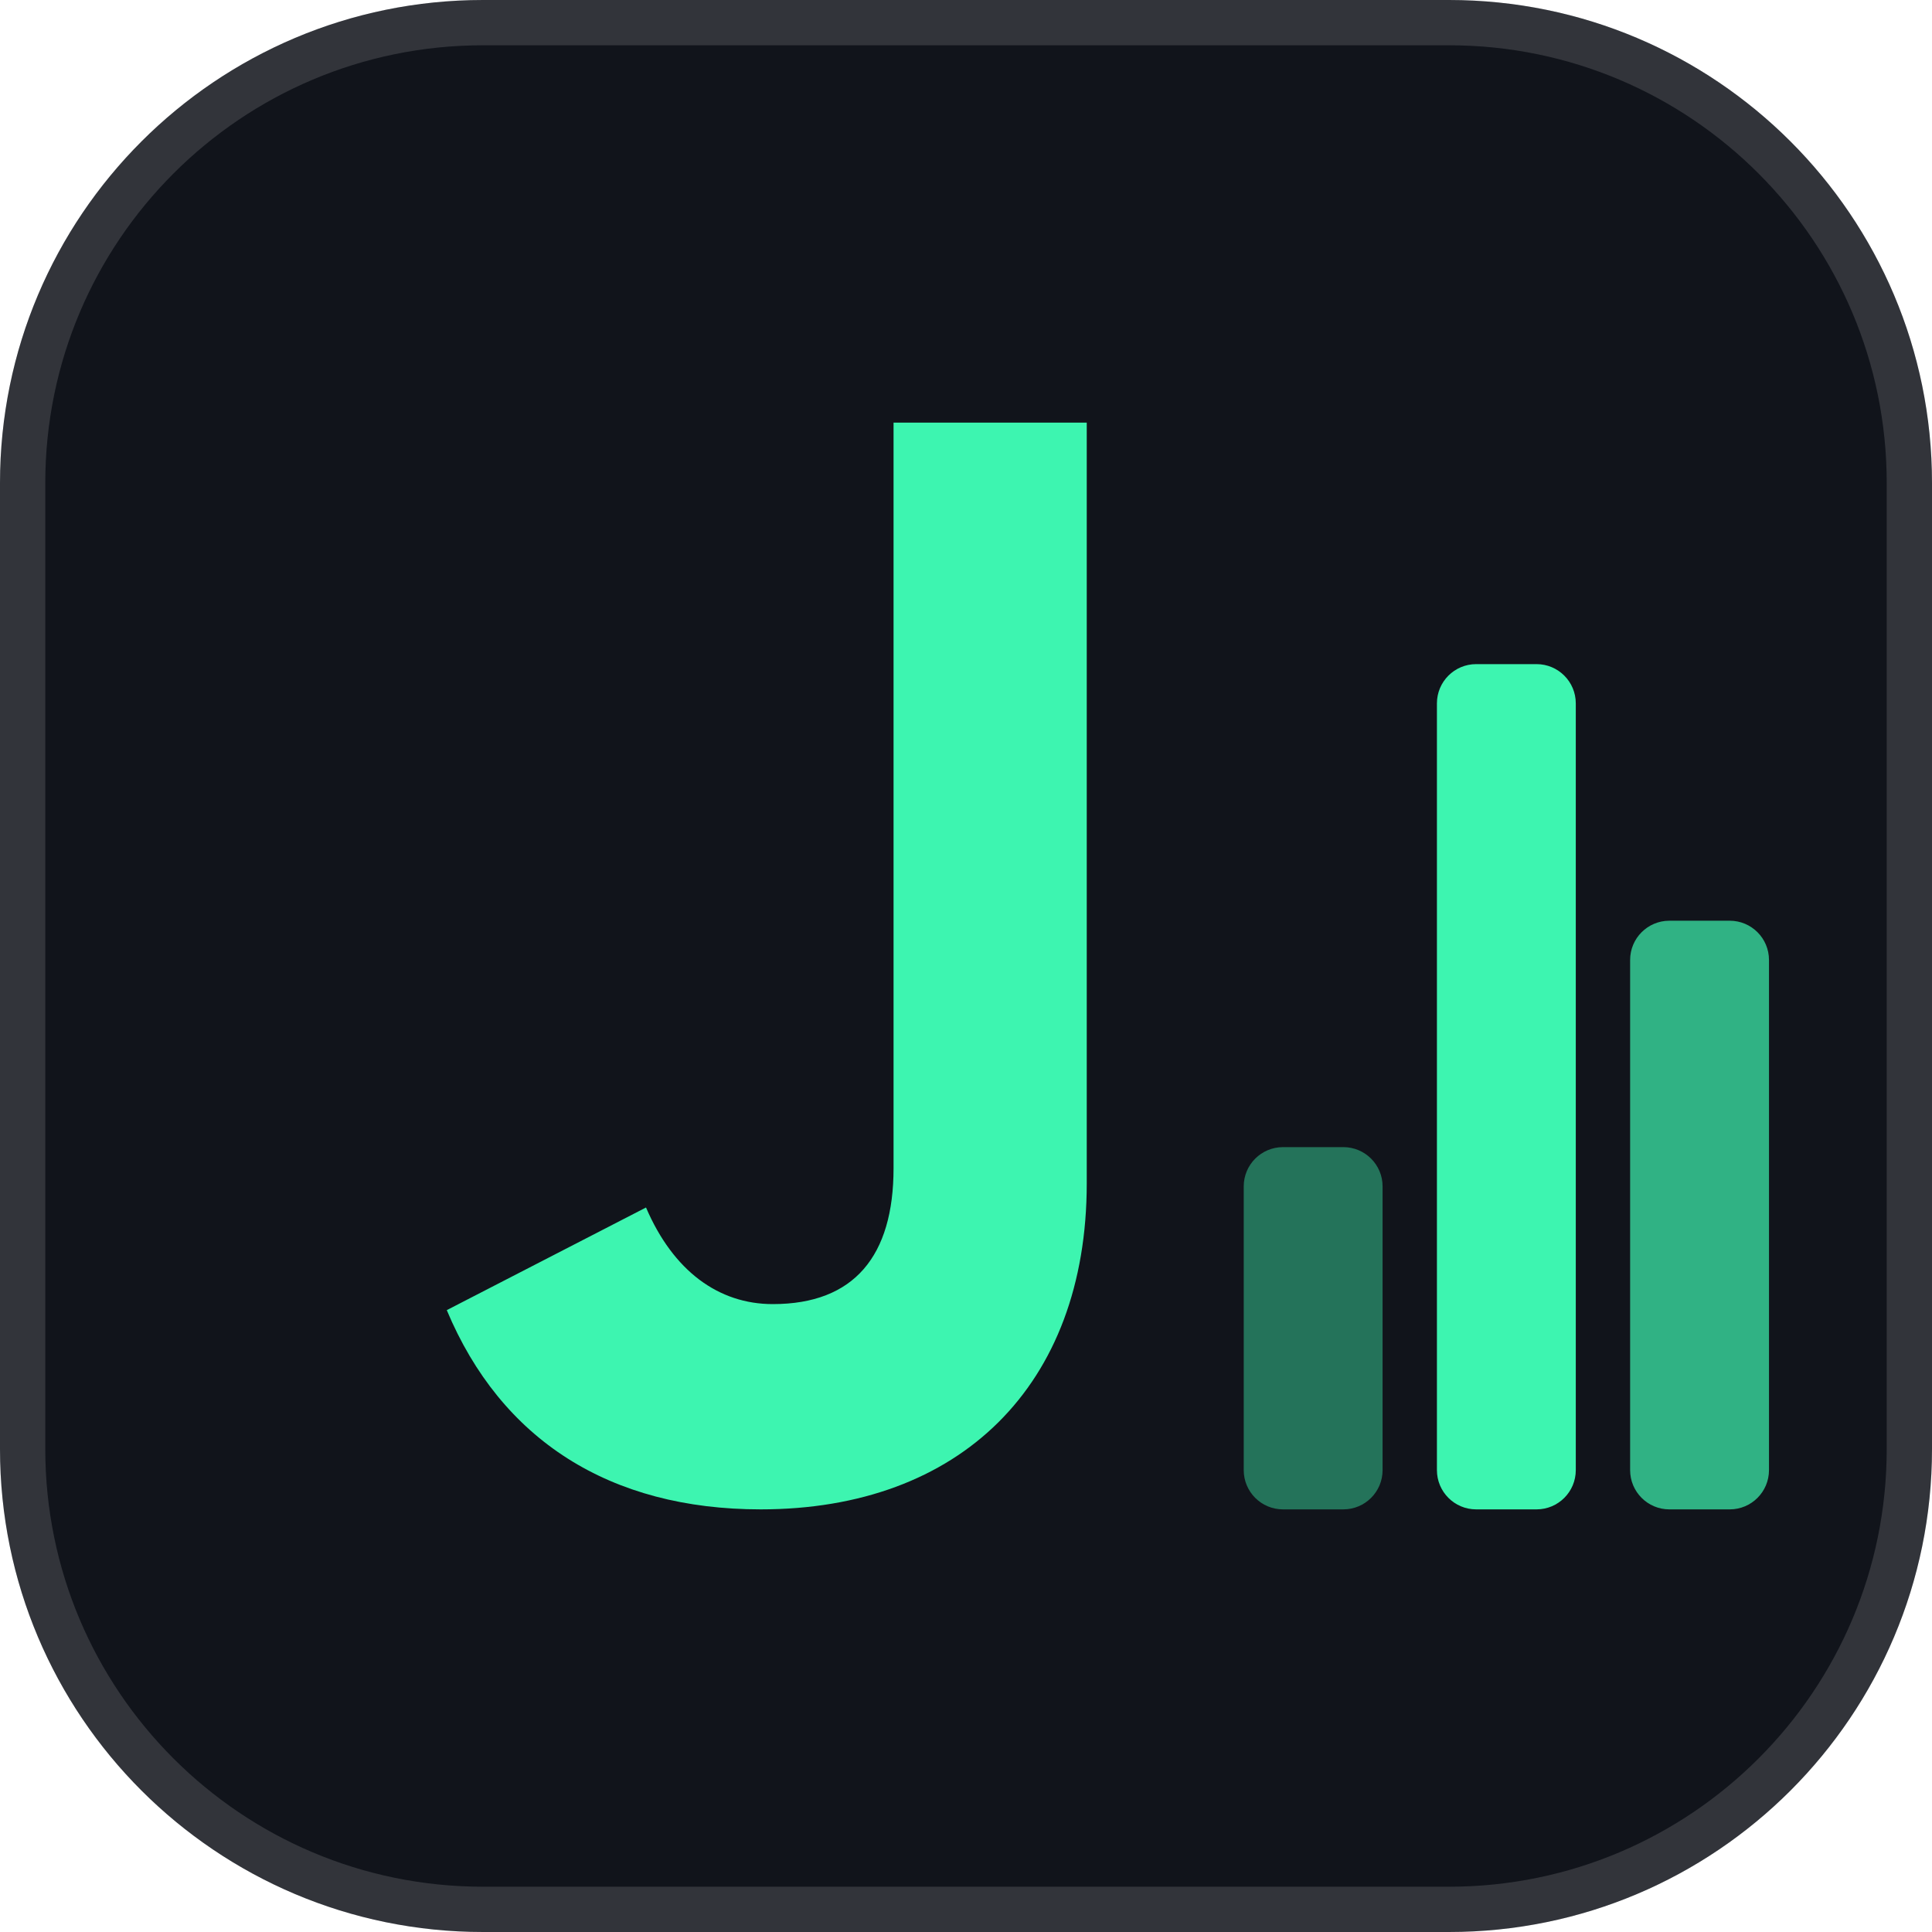
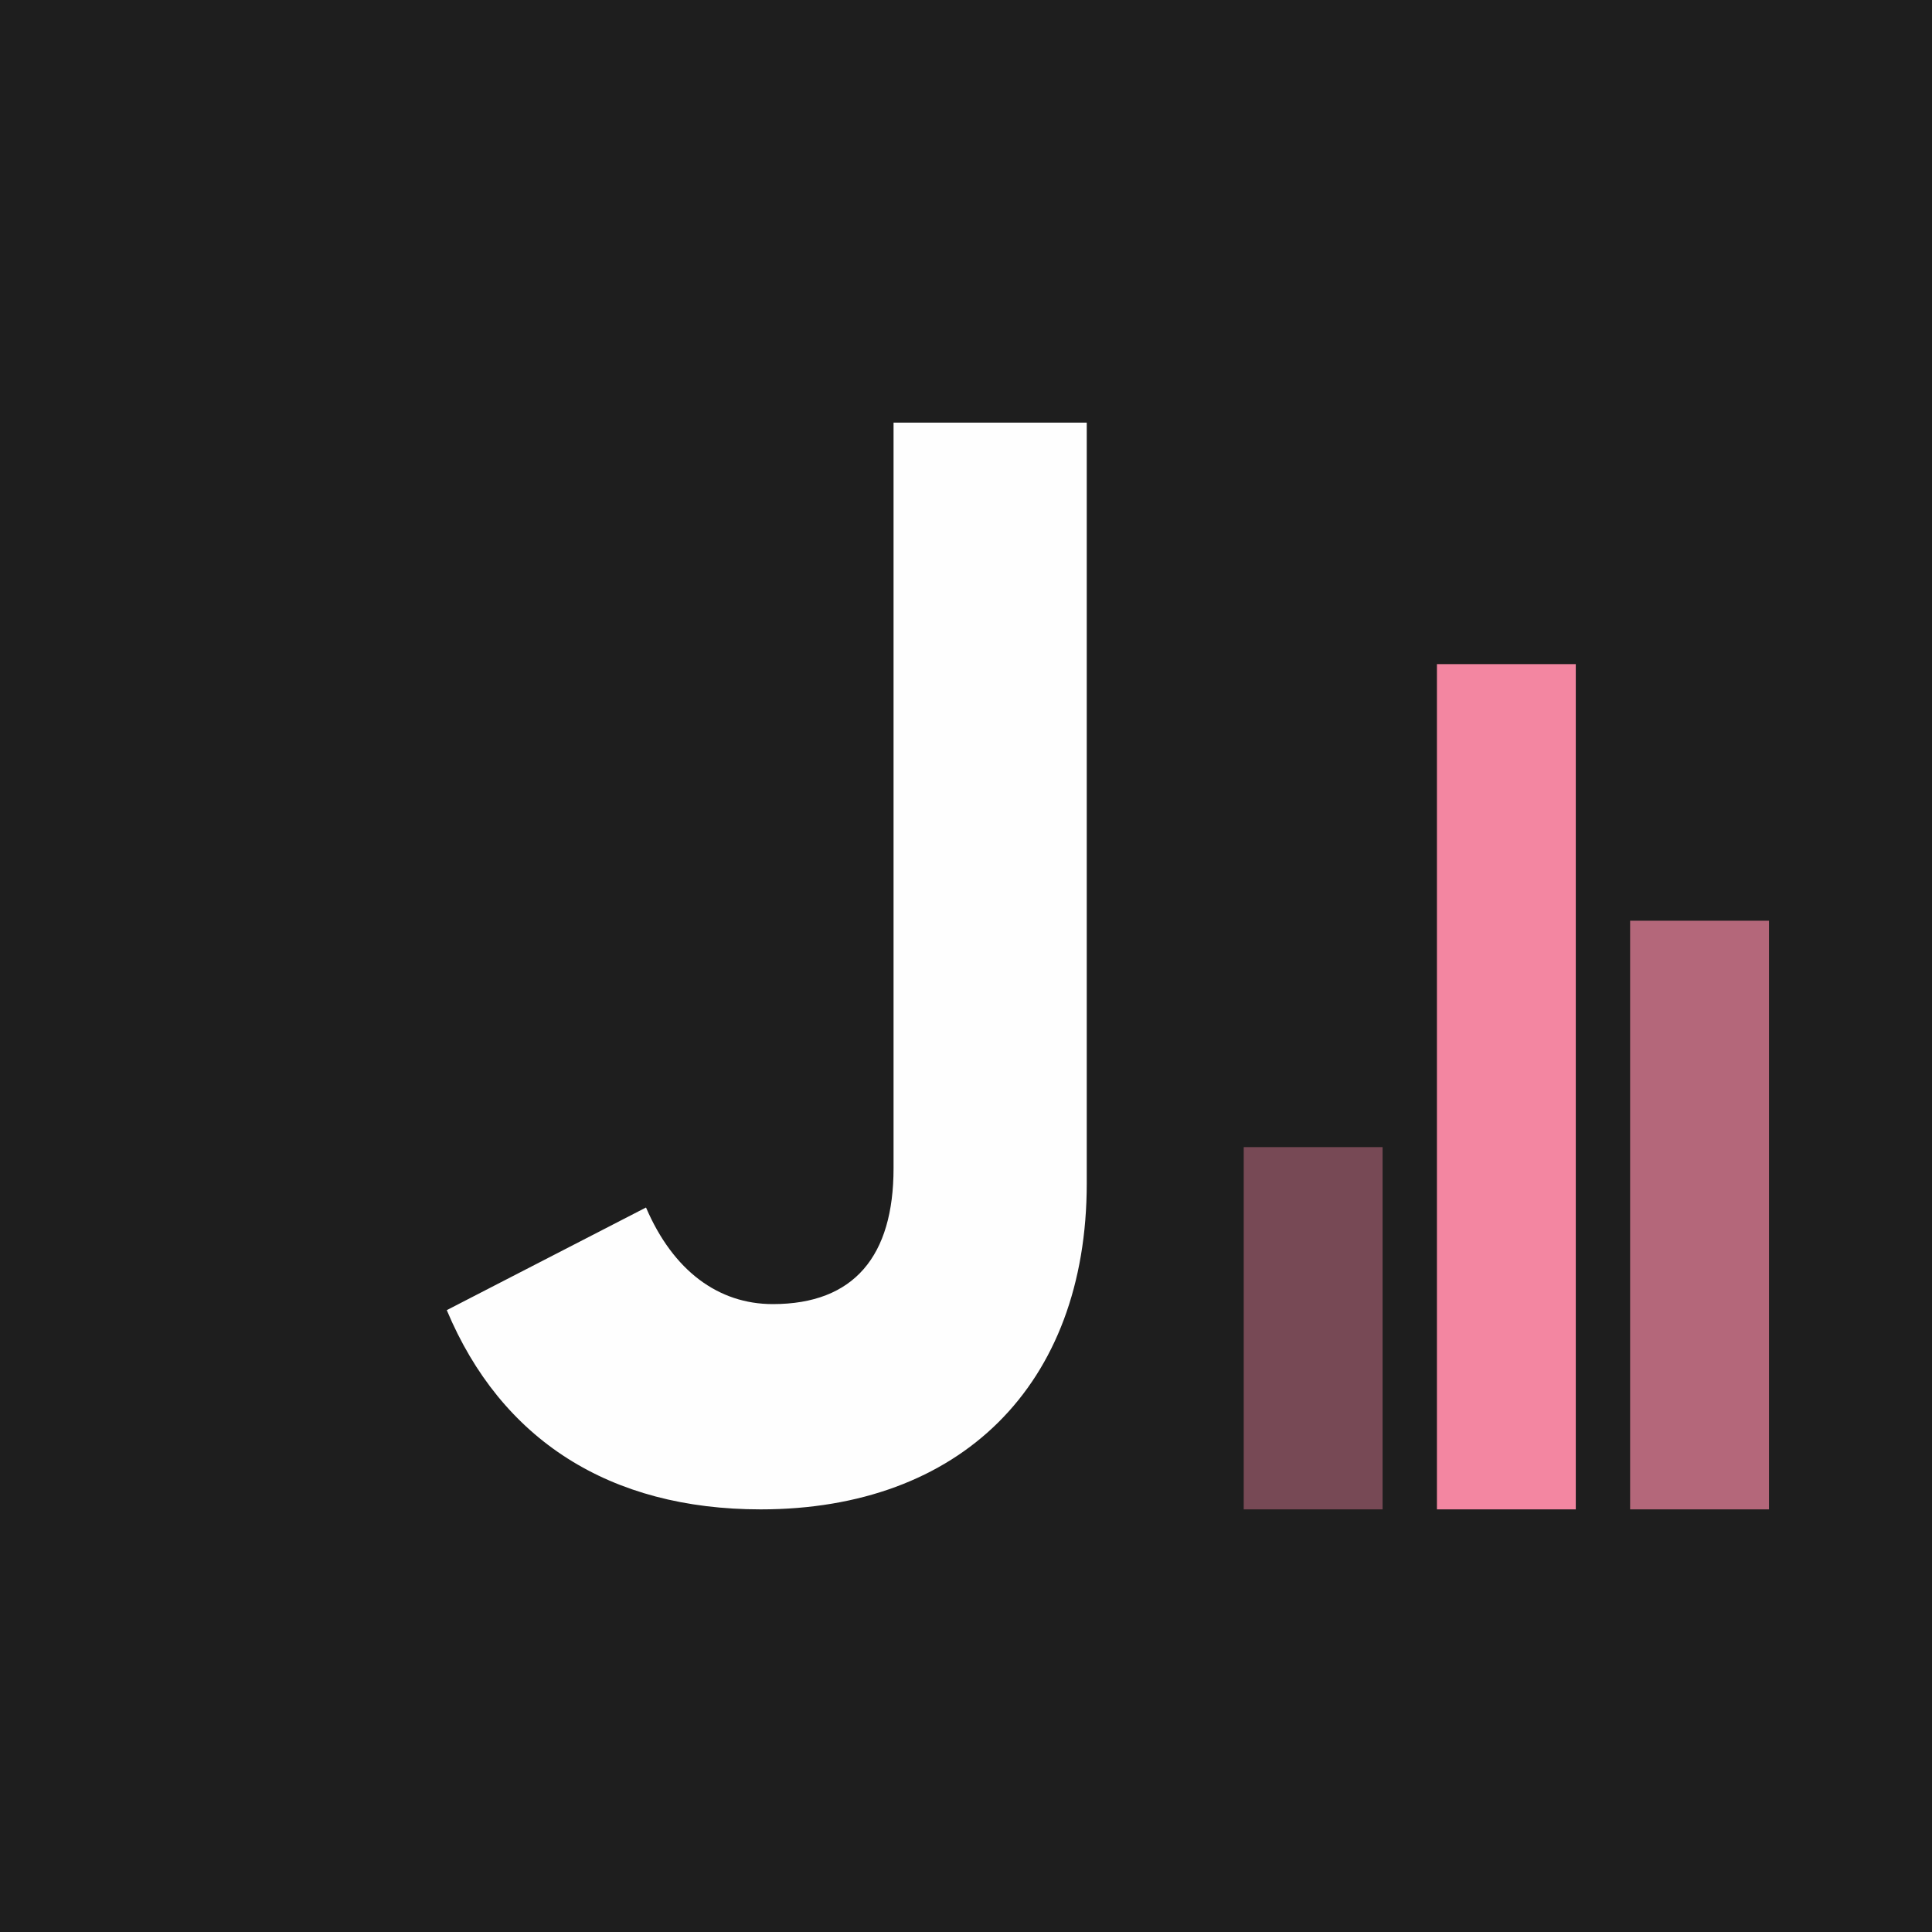
<svg xmlns="http://www.w3.org/2000/svg" viewBox="0 0 64 64" role="img" aria-label="JevLand">
-   <rect width="64" height="64" rx="16" fill="#11141B" />
-   <rect x=".75" y=".75" width="62.5" height="62.5" rx="15.25" fill="none" stroke="rgba(255,255,255,.14)" stroke-width="1.5" />
-   <path fill="#3DF5B0" d="M24.5 14h11.5v25.2c0 6.7-4.2 10.8-10.8 10.8-5 0-8.6-2.3-10.4-6.6l6.6-3.4c.9 2.1 2.4 3.2 4.2 3.2 2.7 0 4-1.6 4-4.5V14z" />
-   <rect x="41.2" y="38" width="4.6" height="12" rx="1.3" fill="#3DF5B0" opacity=".42" />
-   <rect x="47.6" y="22" width="4.6" height="28" rx="1.3" fill="#3DF5B0" />
-   <rect x="54" y="30.5" width="4.6" height="19.5" rx="1.3" fill="#3DF5B0" opacity=".7" />
+   <rect width="64" height="64" fill="#1E1E1E" />
+   <path fill="#FEFEFE" d="M24.5 14h11.5v25.2c0 6.7-4.2 10.8-10.8 10.8-5 0-8.6-2.3-10.4-6.6l6.6-3.4c.9 2.1 2.4 3.2 4.2 3.2 2.7 0 4-1.6 4-4.5V14z" />
+   <rect x="41.2" y="38" width="4.6" height="12" fill="#F386A1" opacity=".42" />
+   <rect x="47.6" y="22" width="4.6" height="28" fill="#F386A1" />
+   <rect x="54" y="30.5" width="4.6" height="19.5" fill="#F386A1" opacity=".7" />
</svg>
